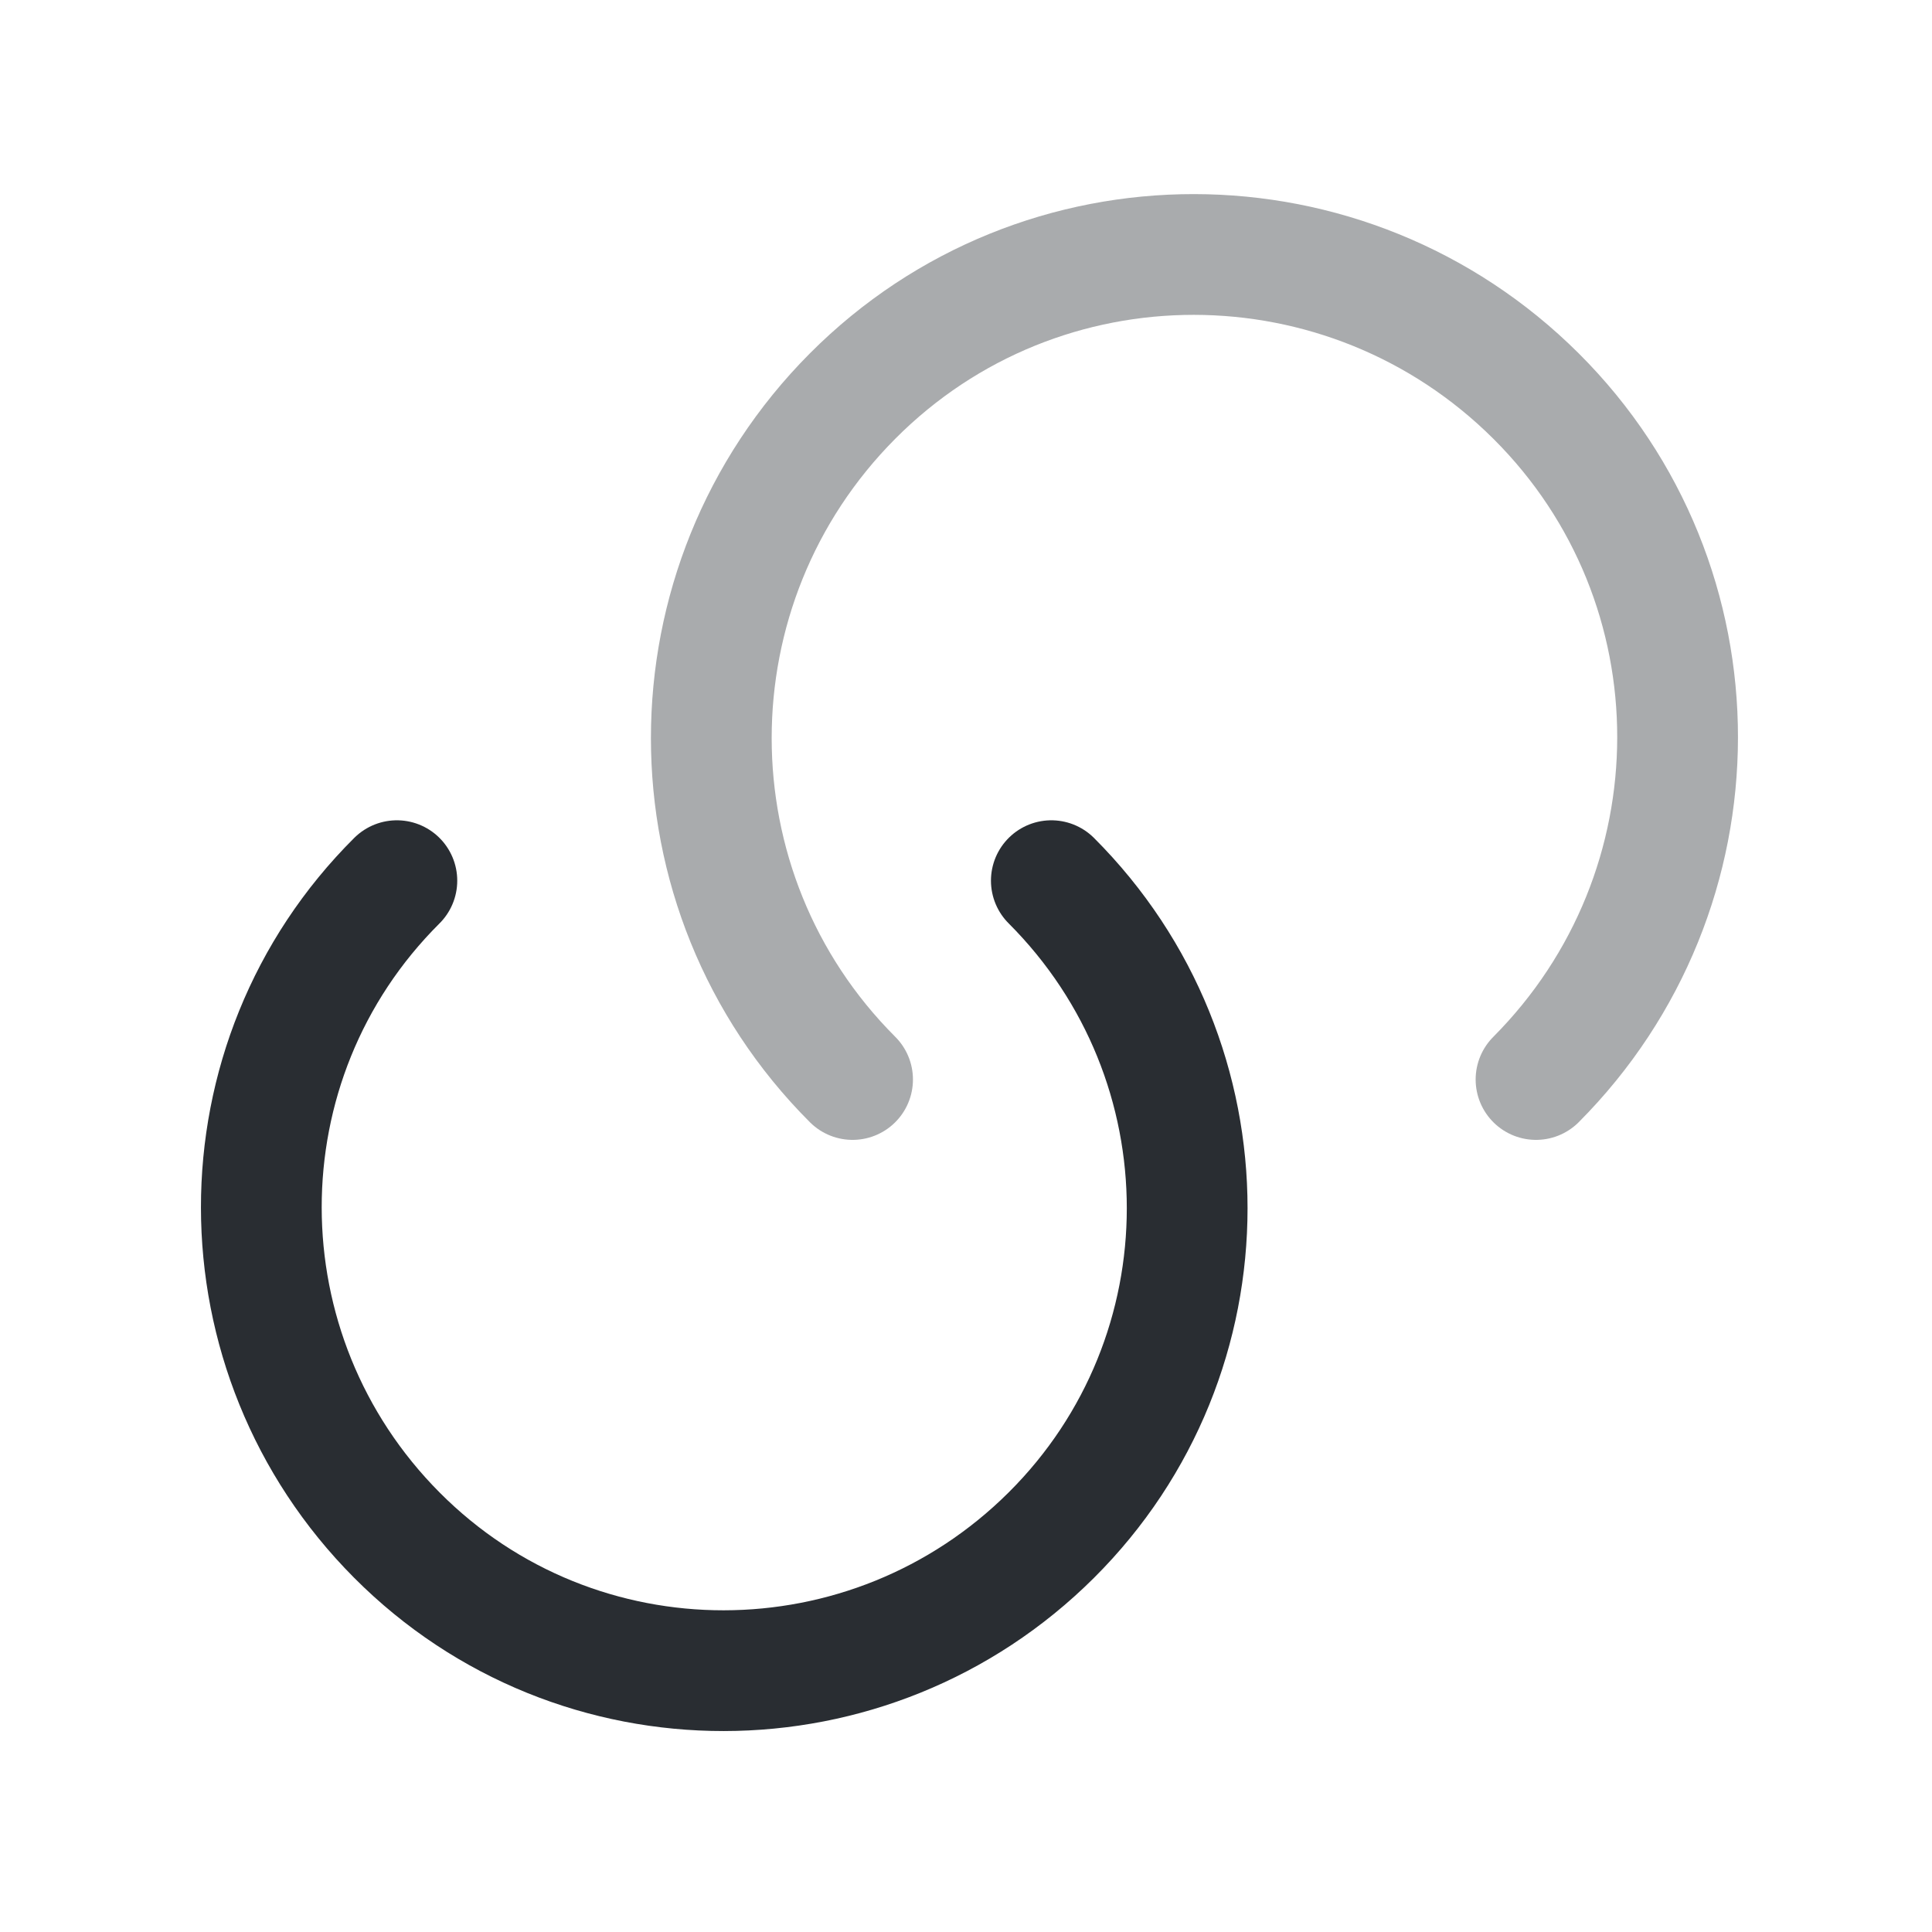
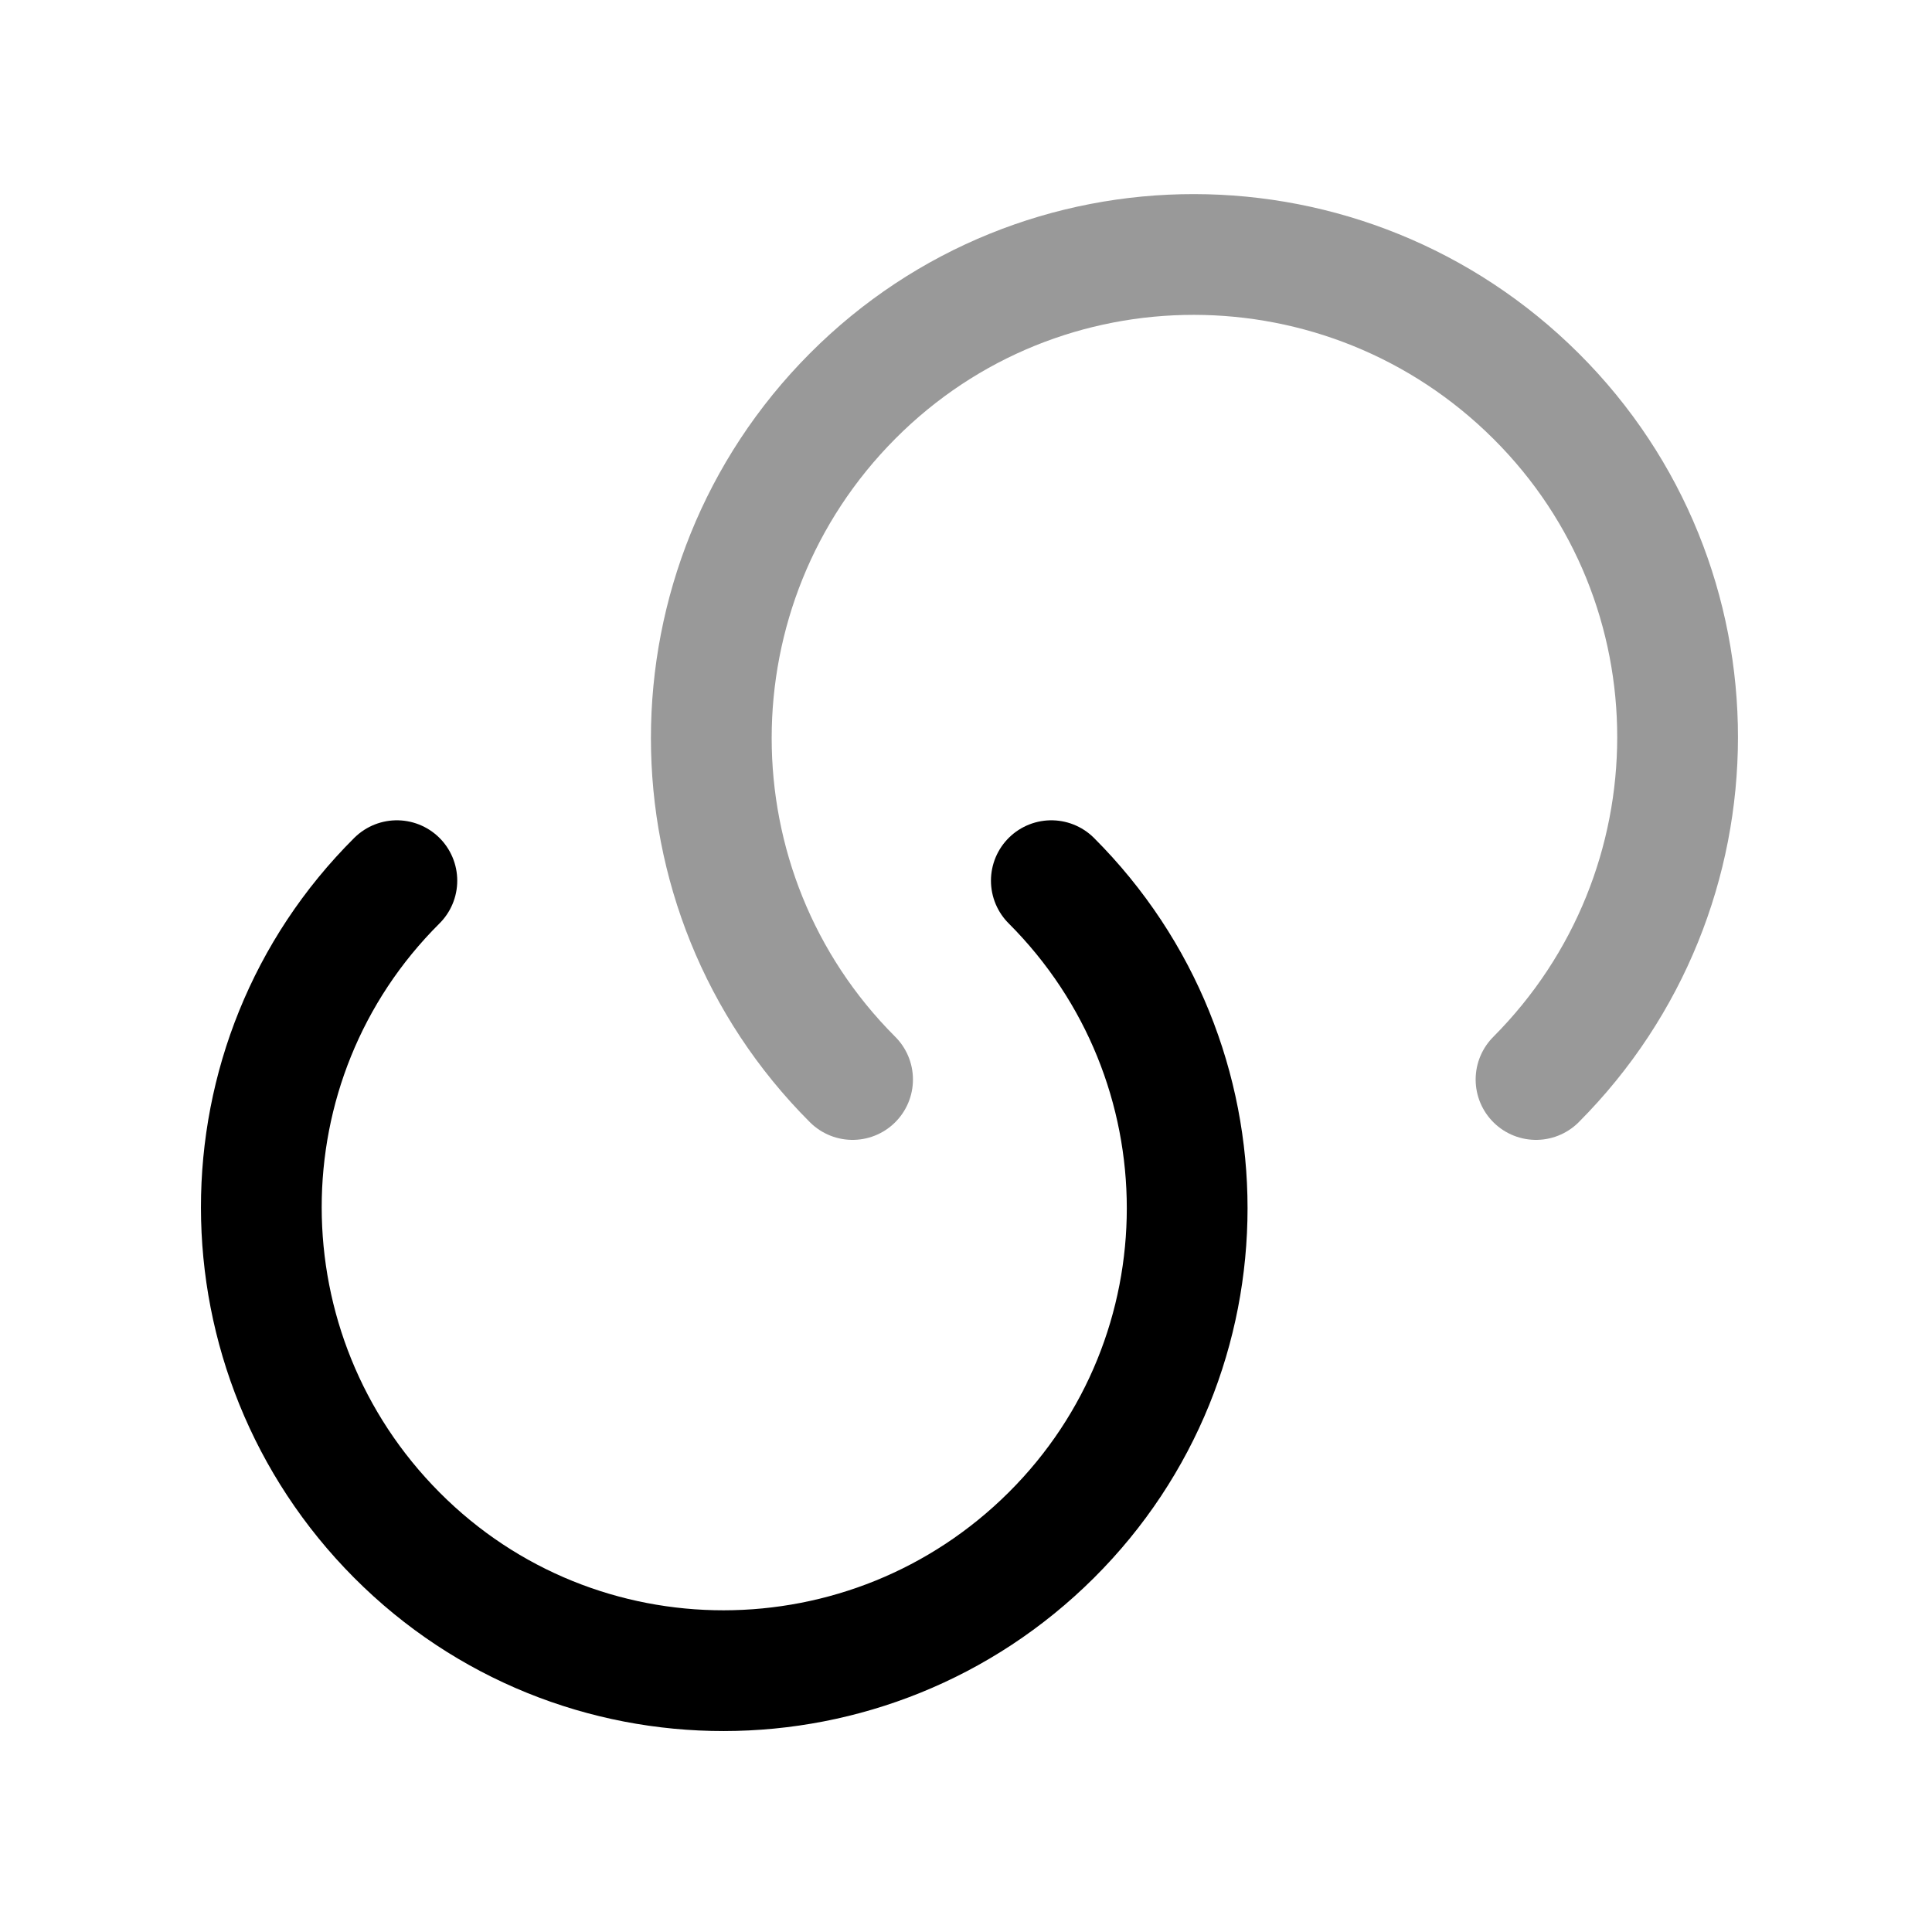
<svg xmlns="http://www.w3.org/2000/svg" width="800px" height="800px" viewBox="0 0 24 24" fill="none">
-   <path d="M13.06 10.94C15.31 13.19 15.31 16.83 13.06 19.07C10.81 21.31 7.17 21.32 4.93 19.07C2.69 16.82 2.68 13.18 4.93 10.94" stroke="#292D32" stroke-width="1.5" stroke-linecap="round" stroke-linejoin="round" />
-   <path opacity="0.4" d="M10.591 13.41C8.251 11.07 8.251 7.27 10.591 4.92C12.931 2.57 16.731 2.58 19.081 4.92C21.431 7.26 21.421 11.06 19.081 13.41" stroke="#292D32" stroke-width="1.5" stroke-linecap="round" stroke-linejoin="round" />
+   <path d="M13.06 10.94C15.31 13.19 15.31 16.83 13.06 19.07C10.81 21.31 7.17 21.32 4.93 19.07C2.69 16.82 2.68 13.18 4.93 10.94" stroke="#000000" stroke-width="1.5" stroke-linecap="round" stroke-linejoin="round" />
+   <path opacity="0.4" d="M10.591 13.41C8.251 11.07 8.251 7.27 10.591 4.92C12.931 2.57 16.731 2.58 19.081 4.92C21.431 7.26 21.421 11.06 19.081 13.41" stroke="#000000" stroke-width="1.5" stroke-linecap="round" stroke-linejoin="round" />
</svg>
